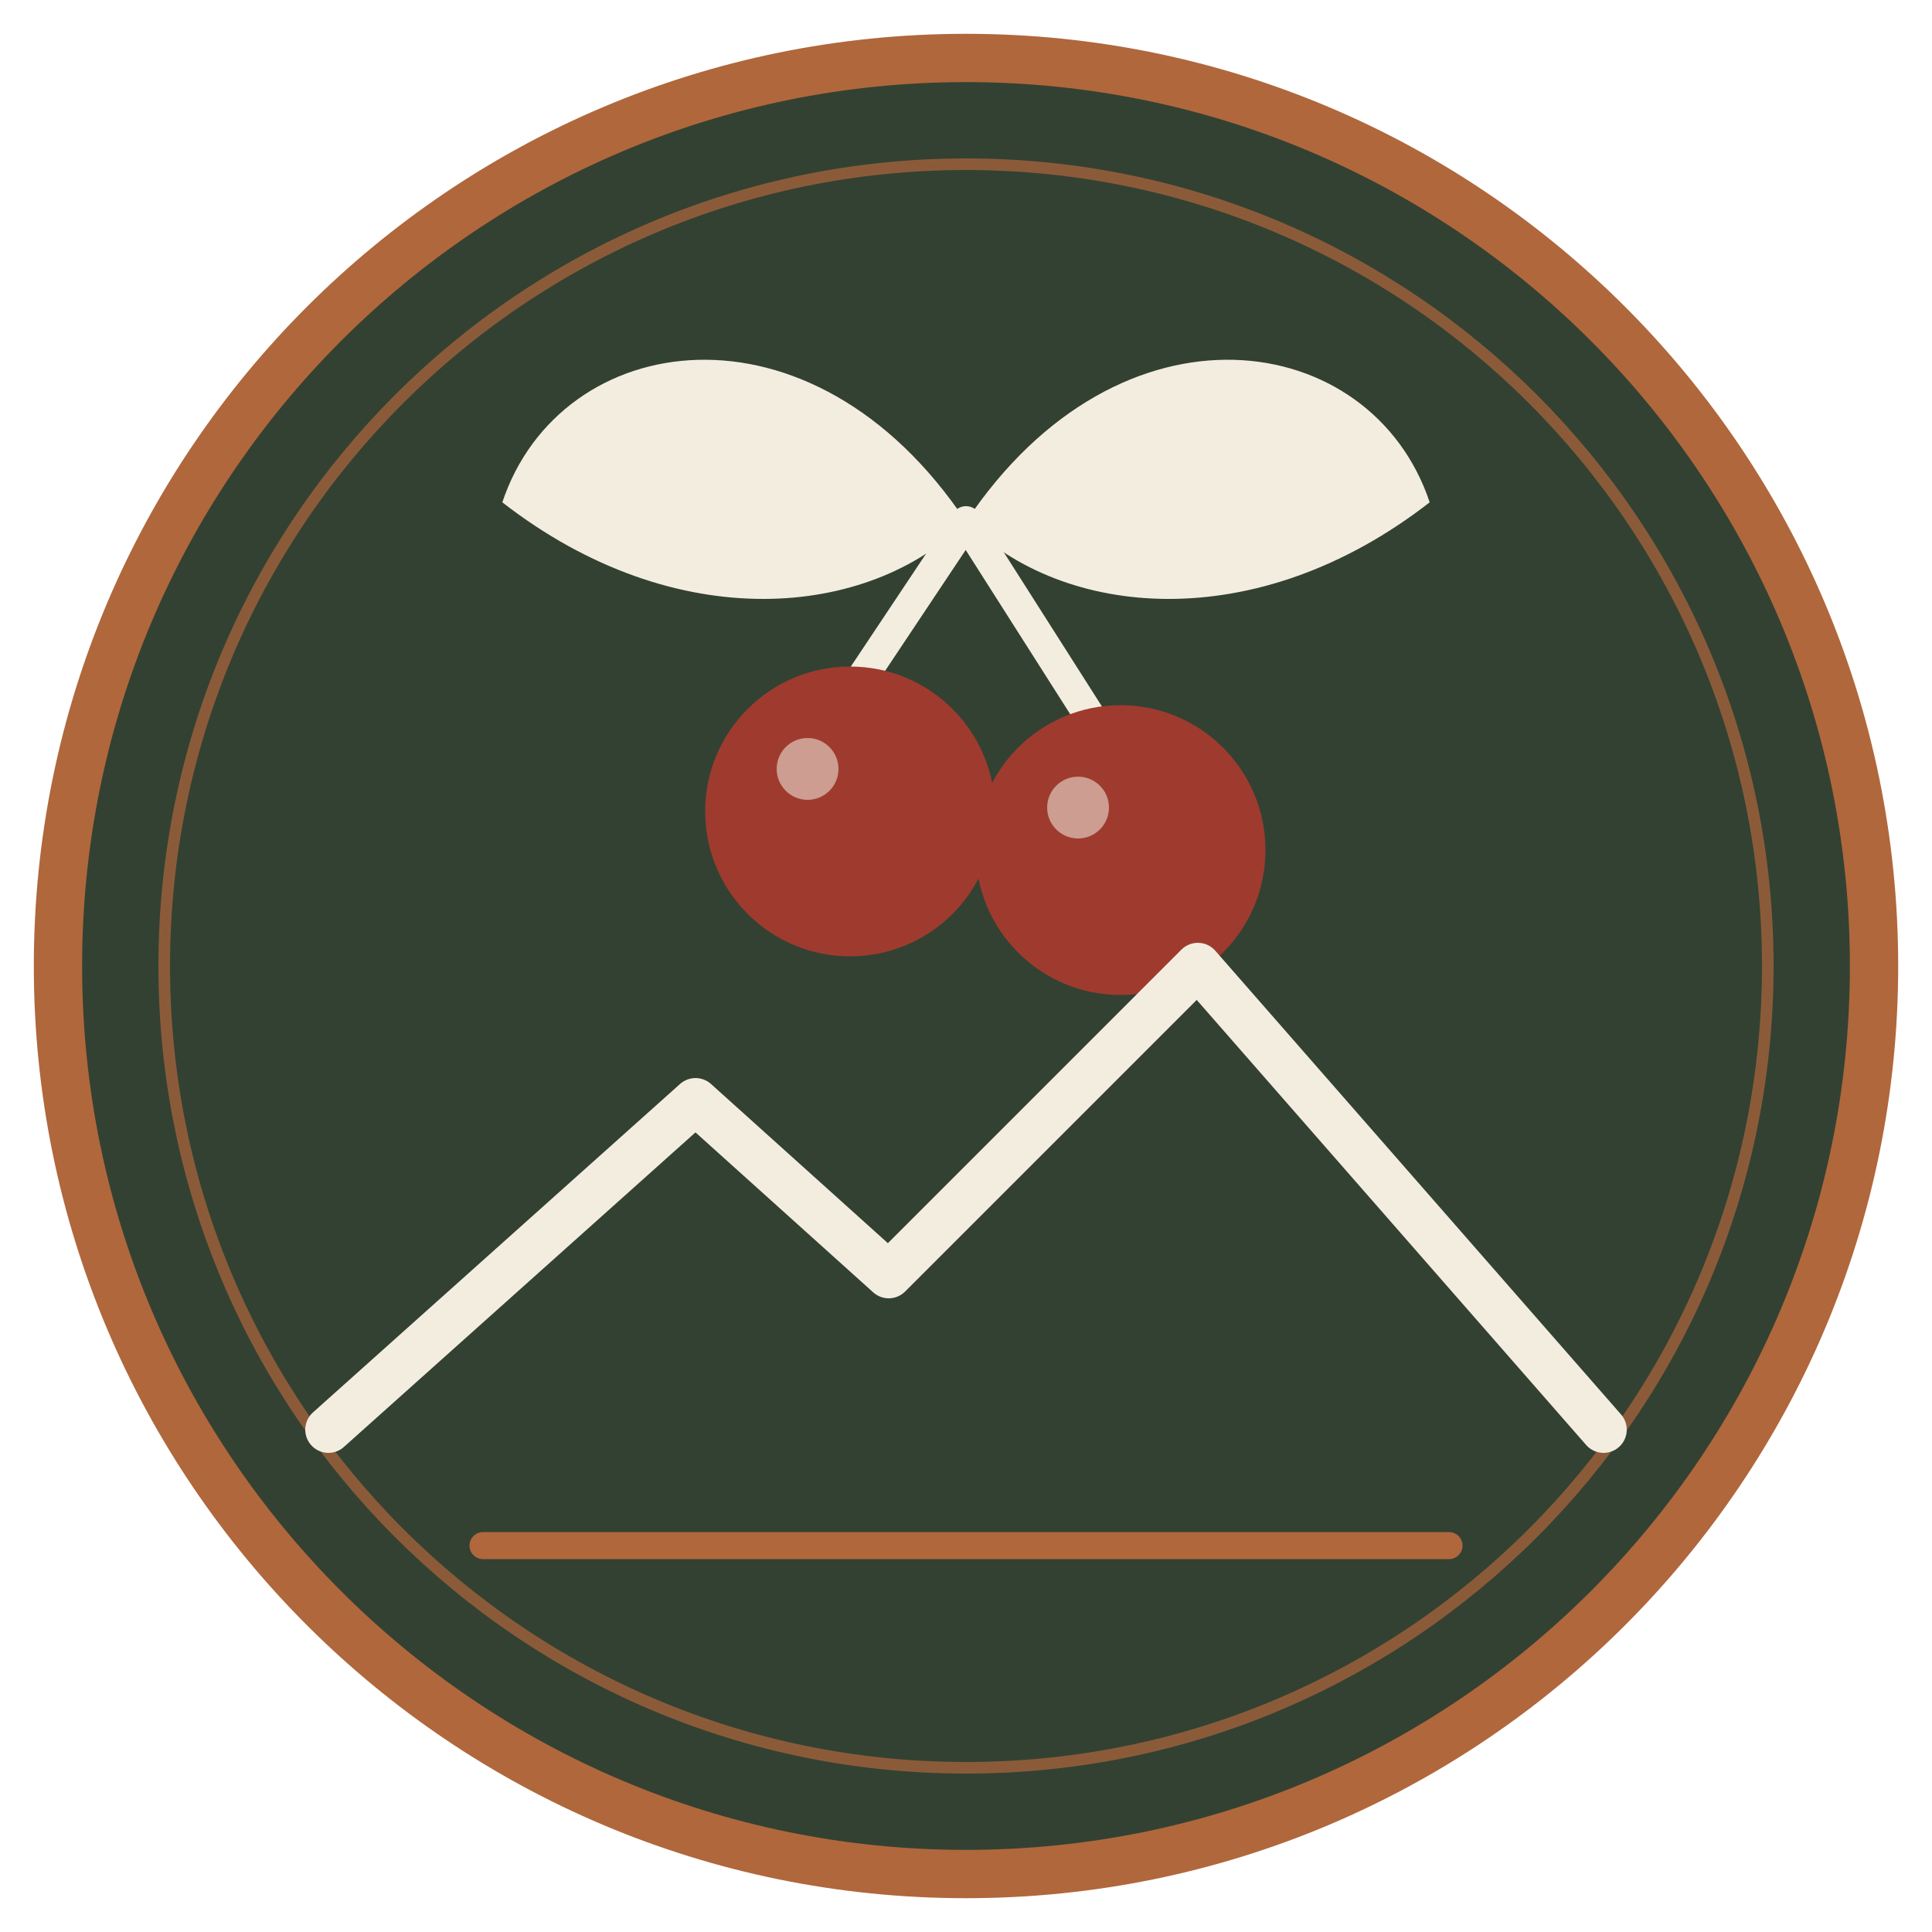
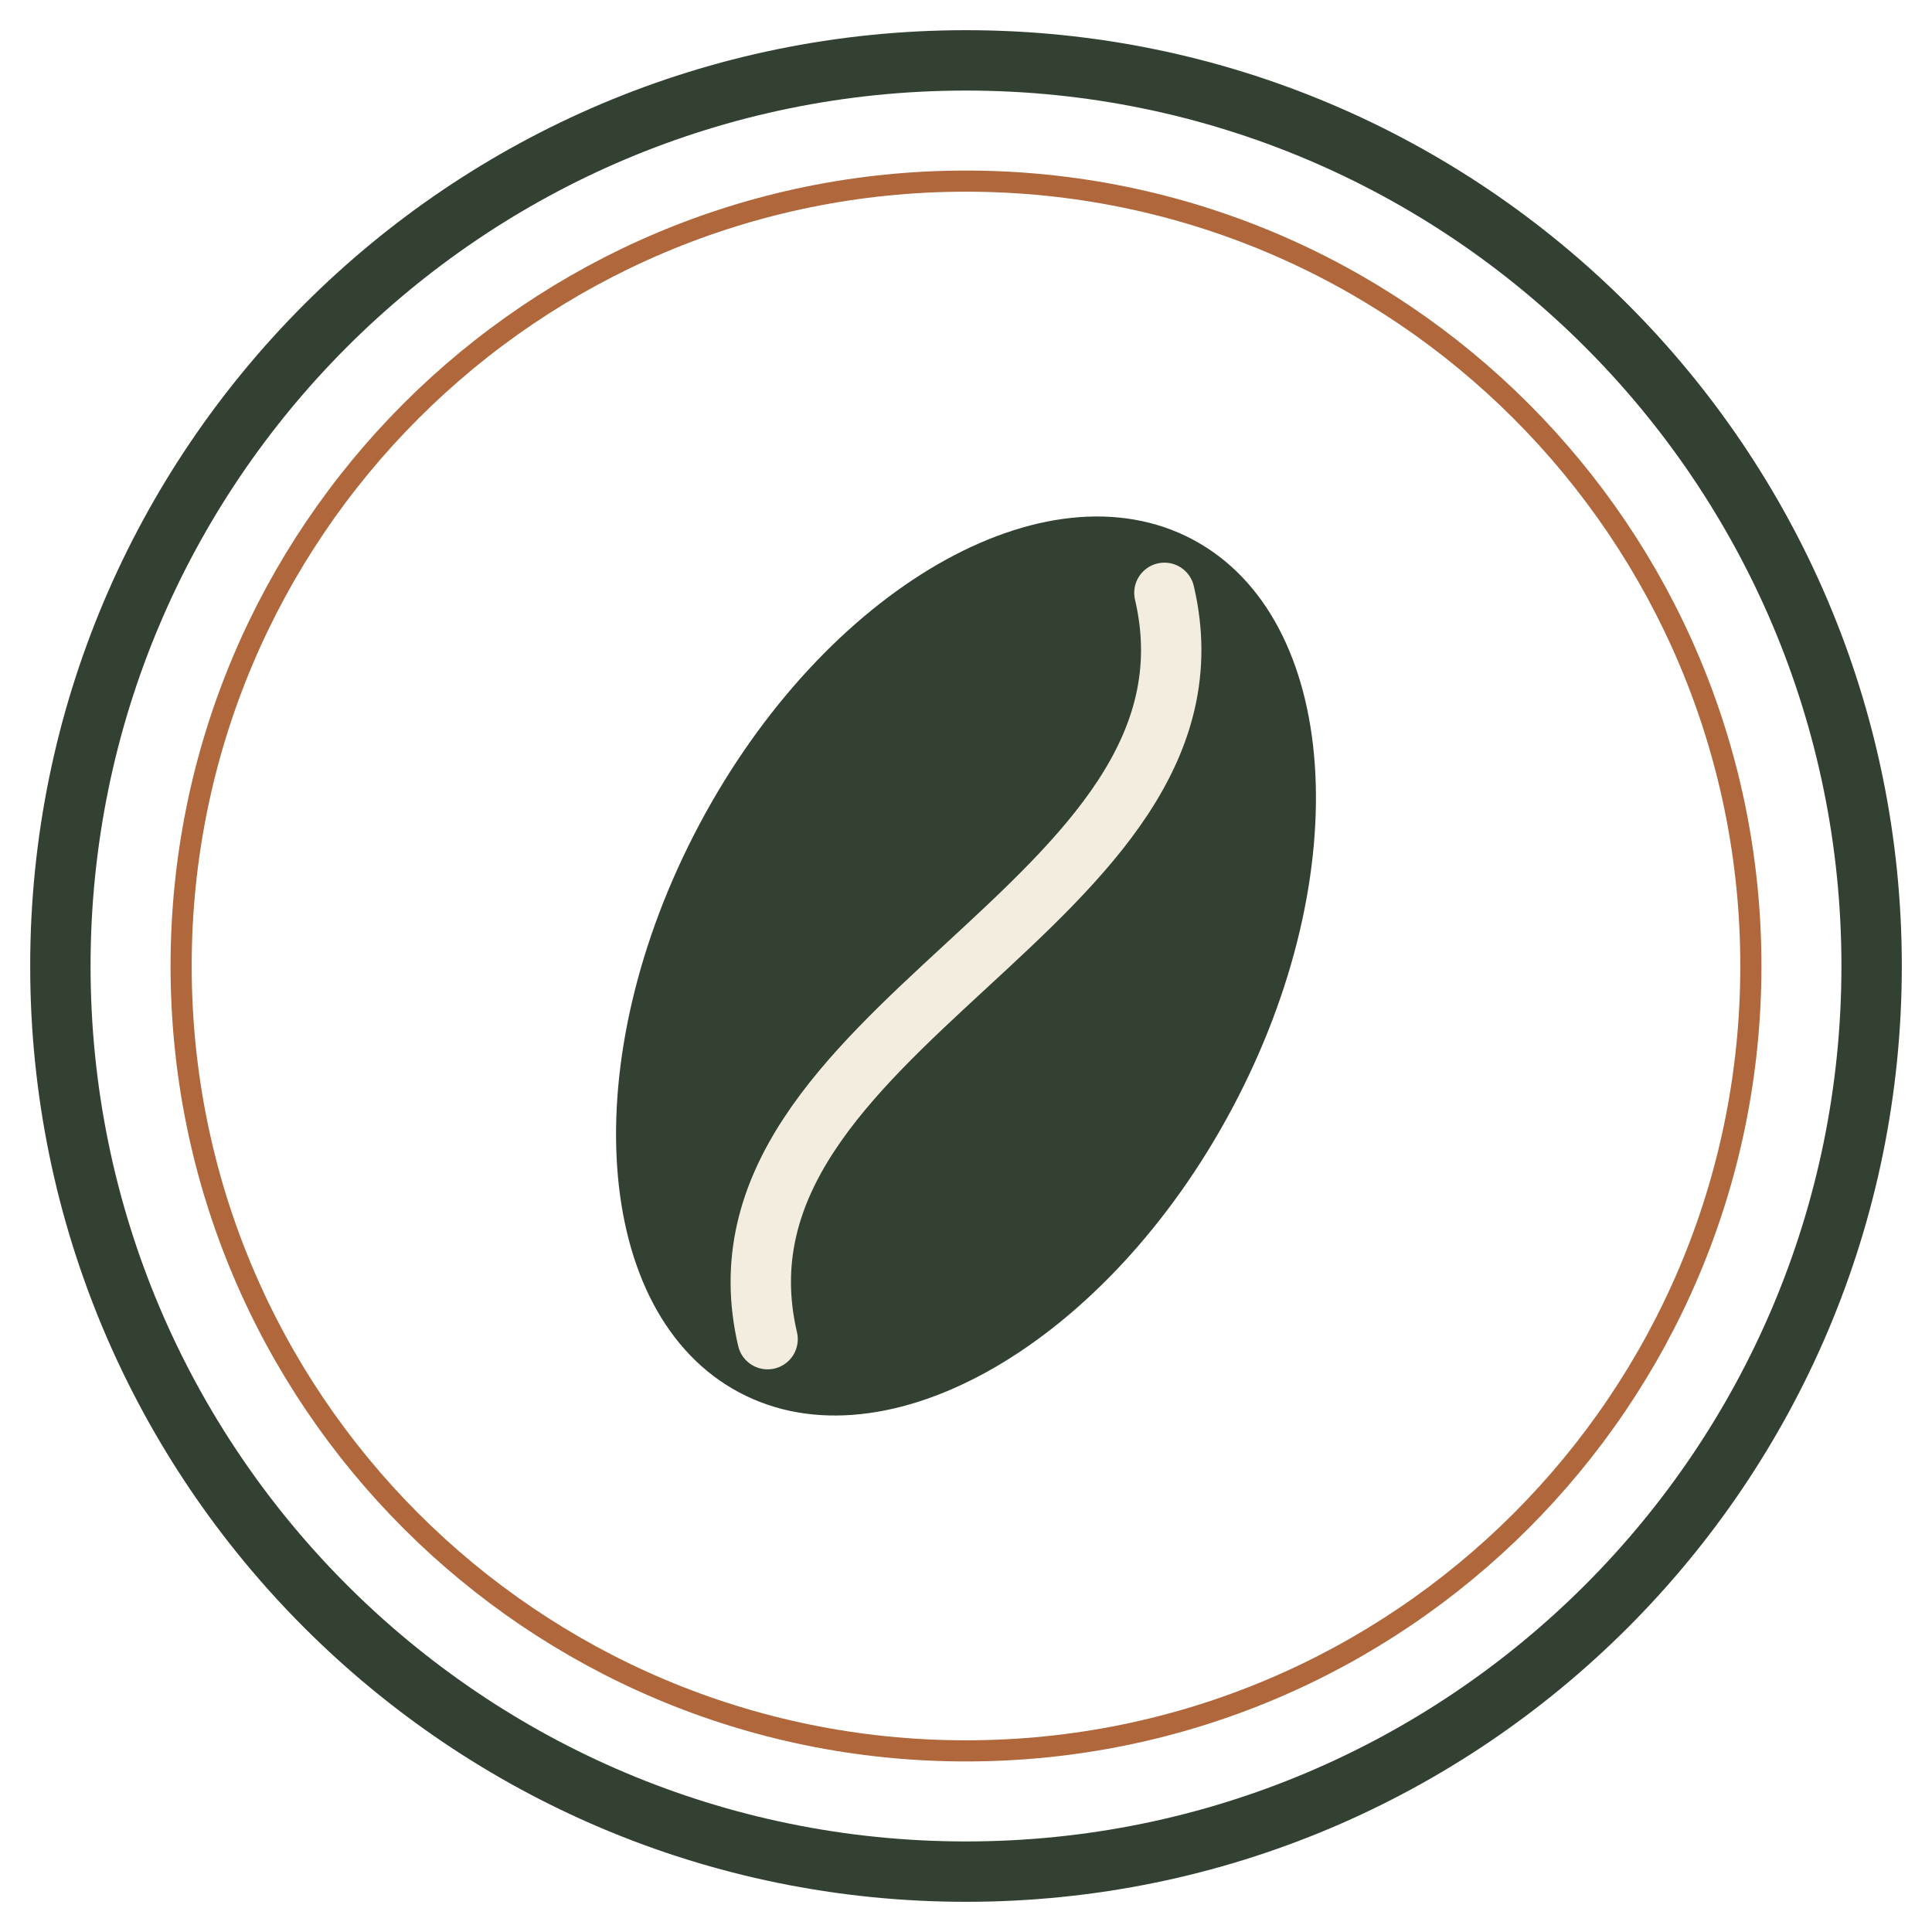
- <svg xmlns="http://www.w3.org/2000/svg" viewBox="0 0 100 100" role="img" aria-label="Terracierta">
-   <circle cx="50" cy="50" r="47" fill="#334132" stroke="#B0673C" stroke-width="2.5" />
-   <circle cx="50" cy="50" r="41.5" fill="none" stroke="#B0673C" stroke-width="0.6" opacity="0.7" />
-   <path d="M50 27 C42 15 29 17 26 26 C35 33 45 32 50 27Z" fill="#F3EDE0" />
-   <path d="M50 27 C58 15 71 17 74 26 C65 33 55 32 50 27Z" fill="#F3EDE0" />
-   <path d="M50 27 L44 36 M50 27 L57 38" stroke="#F3EDE0" stroke-width="1.6" stroke-linecap="round" fill="none" />
-   <circle cx="44" cy="42" r="7.5" fill="#9E3B2E" />
-   <circle cx="58" cy="44" r="7.5" fill="#9E3B2E" />
-   <circle cx="41.8" cy="39.8" r="1.6" fill="#F3EDE0" opacity="0.55" />
-   <circle cx="55.8" cy="41.8" r="1.6" fill="#F3EDE0" opacity="0.55" />
-   <path d="M17 74 L36 57 L46 66 L62 50 L83 74" stroke="#F3EDE0" stroke-width="2.4" stroke-linecap="round" stroke-linejoin="round" fill="none" />
-   <path d="M25 80 H75" stroke="#B0673C" stroke-width="1.4" stroke-linecap="round" />
+ <svg xmlns="http://www.w3.org/2000/svg" viewBox="0 0 64 64" role="img" aria-label="Terracierta">
+   <circle cx="32" cy="32" r="30" fill="none" stroke="#334132" stroke-width="2" />
+   <circle cx="32" cy="32" r="26" fill="none" stroke="#B0673C" stroke-width="0.7" />
+   <g transform="translate(32 32) rotate(28)">
+     <ellipse rx="10" ry="16" fill="#334132" />
+     <path d="M0 -14 C7 -6 -7 6 0 14" stroke="#F3EDE0" stroke-width="2" fill="none" stroke-linecap="round" />
+   </g>
</svg>
